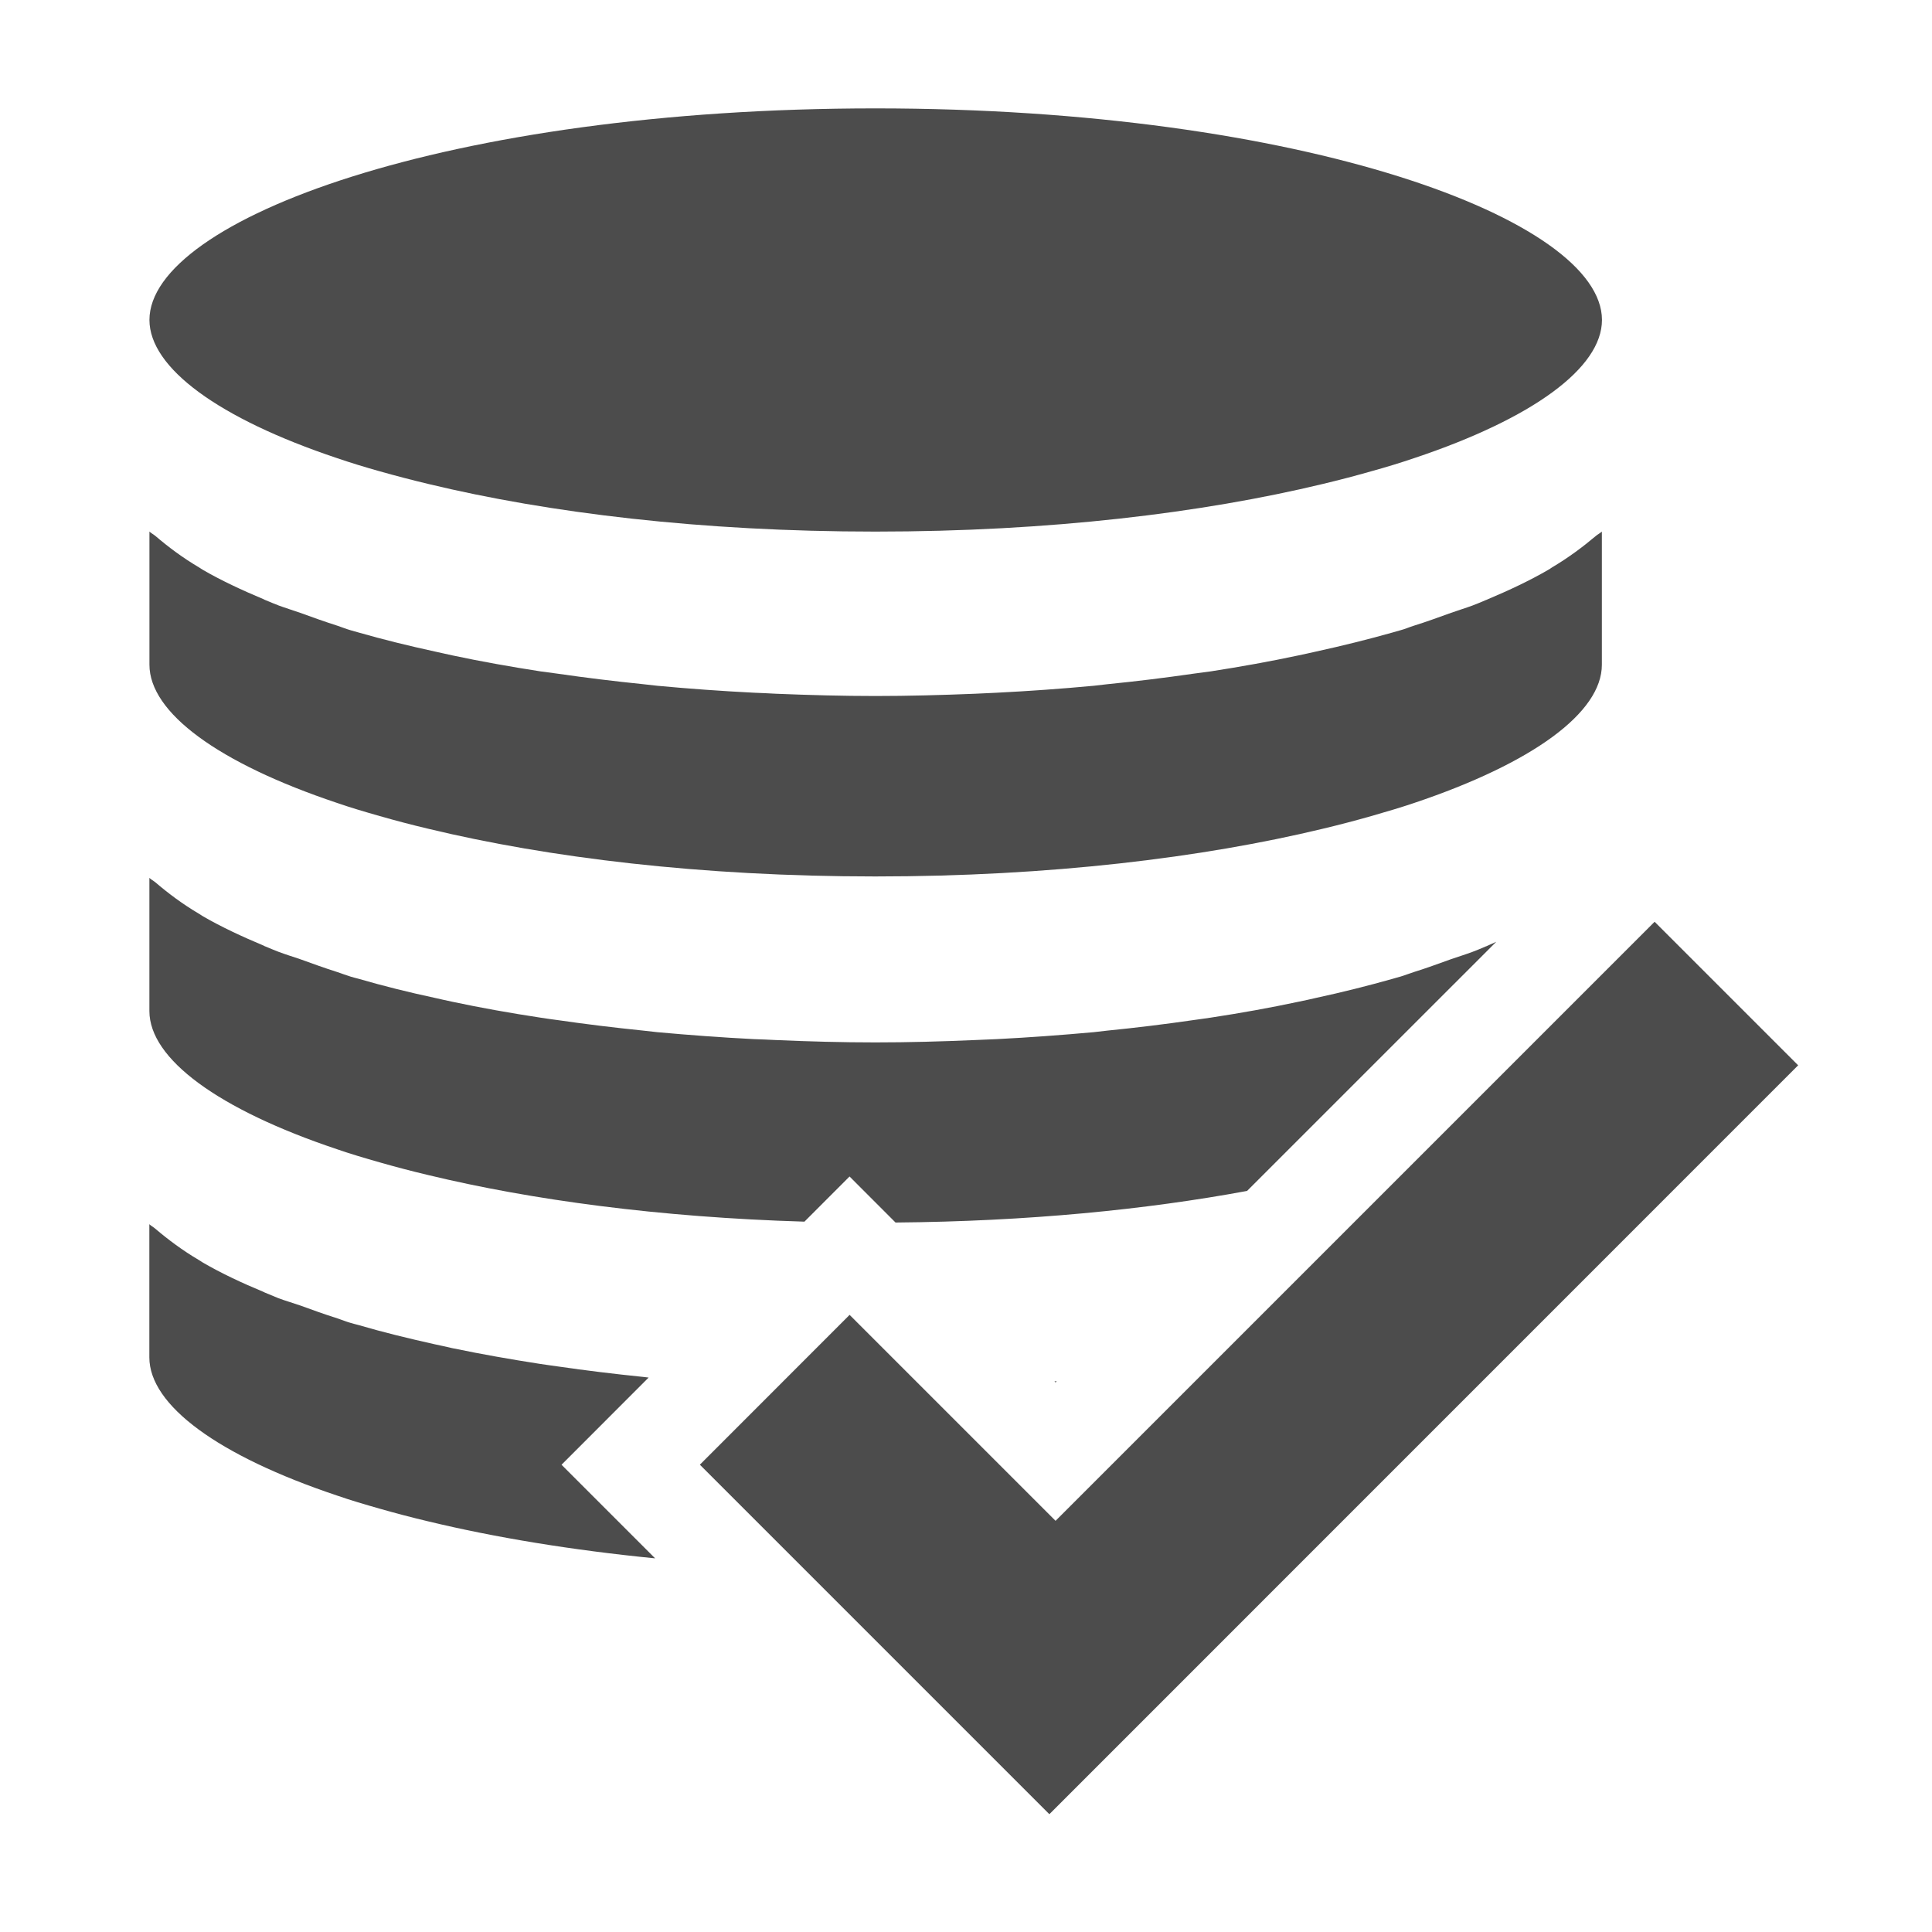
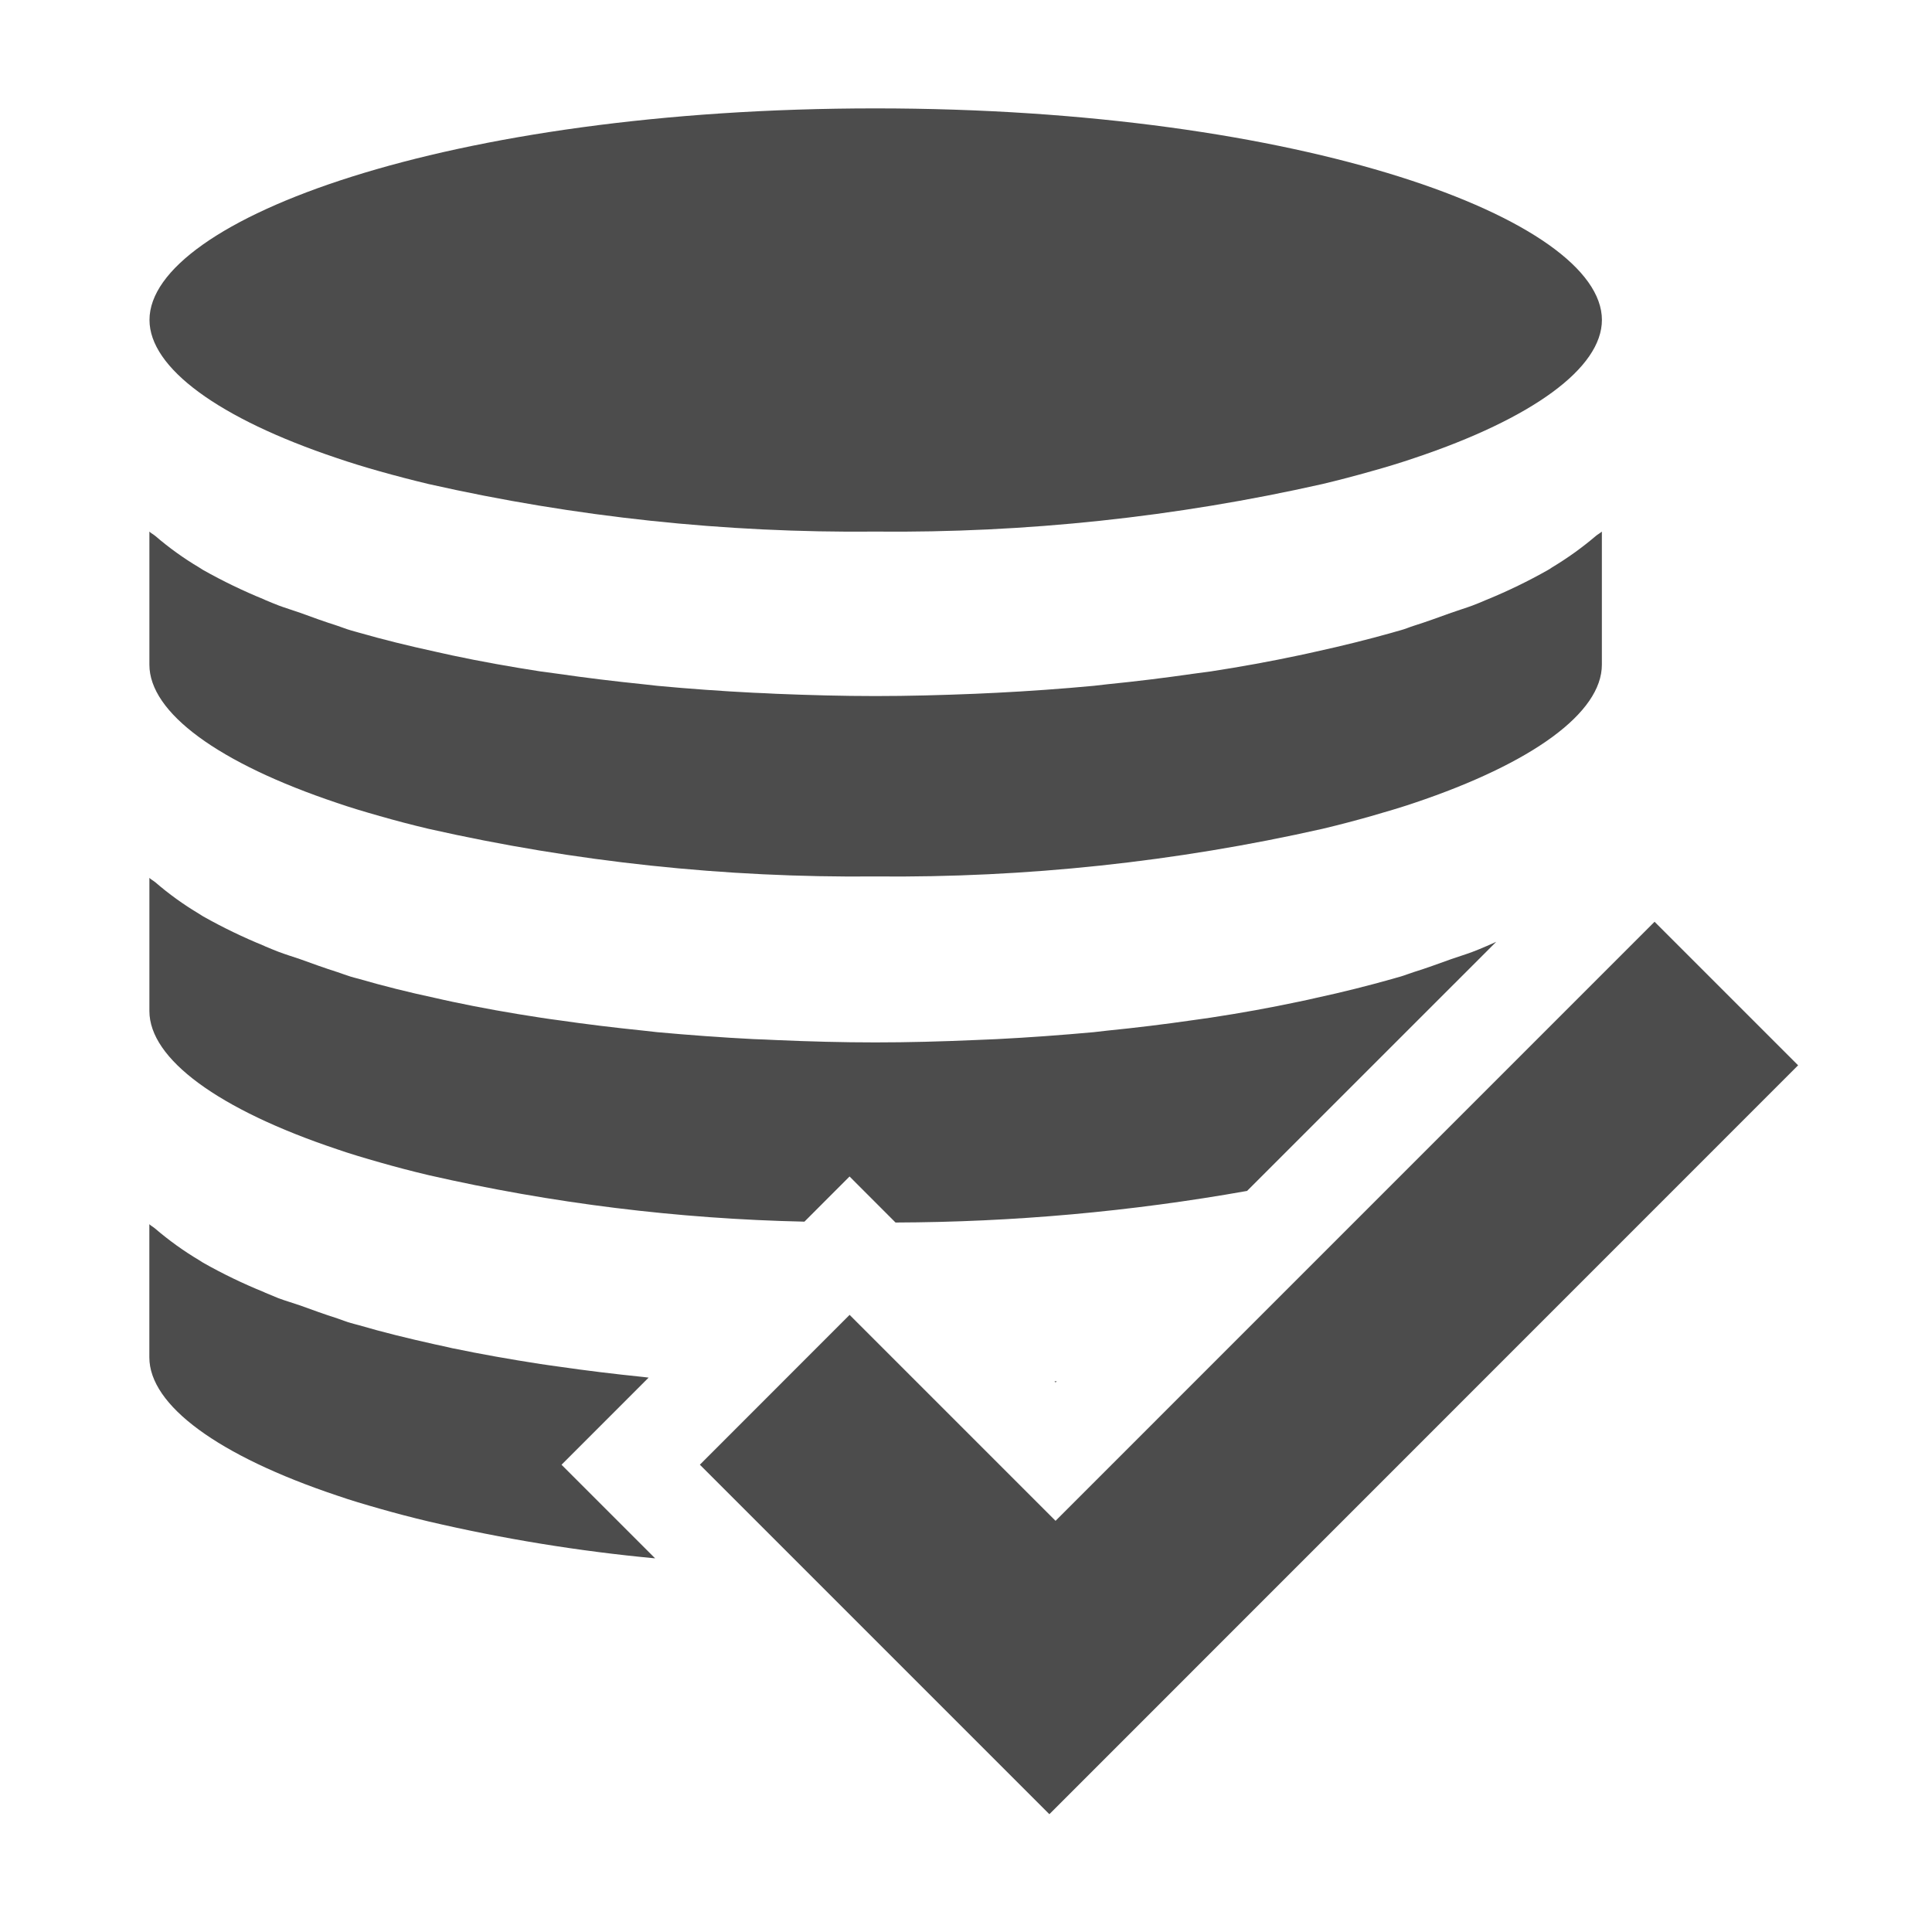
- <svg xmlns="http://www.w3.org/2000/svg" version="1.1" id="Layer_1" x="0px" y="0px" viewBox="0 0 40 40" style="enable-background:new 0 0 40 40;" xml:space="preserve">
-   <path style="opacity:0.7;" d="M13.564,32.264c-1.743-0.172-3.323-0.435-4.691-0.764c-0.354-0.084-0.687-0.172-1.01-0.264  c-0.309-0.088-0.608-0.176-0.887-0.273c-2.457-0.823-3.884-1.867-3.884-2.861v-2.756c0.032,0.032,0.084,0.058,0.122,0.092  c0.266,0.226,0.563,0.449,0.909,0.653c0.03,0.017,0.052,0.034,0.082,0.052c0.374,0.217,0.803,0.419,1.259,0.608  c0.011,0.006,0.017,0.011,0.026,0.013c0.09,0.036,0.185,0.075,0.275,0.114c0.144,0.054,0.303,0.099,0.449,0.15  c0.253,0.092,0.509,0.185,0.773,0.268c0.092,0.03,0.176,0.067,0.275,0.094c0.047,0.015,0.105,0.028,0.159,0.043  c0.503,0.148,1.033,0.277,1.585,0.4c0.12,0.026,0.232,0.049,0.357,0.079c0.586,0.122,1.199,0.23,1.824,0.327  c0.12,0.019,0.245,0.034,0.365,0.052c0.578,0.084,1.164,0.155,1.768,0.217c0.038,0.003,0.073,0.009,0.109,0.013l-1.803,1.805  L13.564,32.264z M6.978,9.485C7.262,9.582,7.556,9.672,7.87,9.76c0.32,0.09,0.655,0.178,1.007,0.262  c2.483,0.597,5.636,0.984,9.247,0.984c3.613,0,6.771-0.387,9.254-0.984c0.352-0.084,0.687-0.172,1.01-0.264  c0.311-0.086,0.606-0.176,0.891-0.273c2.457-0.821,3.888-1.869,3.888-2.861c0-2.073-6.178-4.38-15.043-4.38  c-8.858,0-15.03,2.307-15.03,4.38C3.095,7.616,4.525,8.664,6.978,9.485z M21.832,28.6l0.022,0.022l0.025-0.025  C21.863,28.598,21.847,28.599,21.832,28.6z M6.976,16.623c0.279,0.097,0.578,0.185,0.887,0.273c0.322,0.092,0.655,0.18,1.01,0.264  c2.481,0.597,5.636,0.986,9.249,0.986c3.617,0,6.775-0.389,9.258-0.986c0.352-0.084,0.687-0.172,1.01-0.264  c0.307-0.088,0.606-0.176,0.887-0.271c2.457-0.825,3.888-1.871,3.888-2.863v-2.756c-0.039,0.034-0.09,0.06-0.127,0.092  c-0.268,0.226-0.561,0.445-0.904,0.649c-0.028,0.017-0.054,0.039-0.088,0.056c-0.374,0.217-0.799,0.417-1.252,0.608  c-0.011,0.004-0.019,0.011-0.032,0.013c-0.09,0.041-0.185,0.077-0.279,0.114c-0.14,0.052-0.299,0.099-0.44,0.15  c-0.258,0.092-0.507,0.185-0.775,0.268c-0.095,0.03-0.176,0.067-0.271,0.092c-0.054,0.017-0.116,0.03-0.172,0.049  c-0.505,0.142-1.031,0.273-1.579,0.393c-0.12,0.026-0.236,0.054-0.361,0.079c-0.586,0.125-1.192,0.234-1.817,0.331  c-0.122,0.017-0.247,0.032-0.367,0.049c-0.582,0.084-1.173,0.157-1.776,0.217c-0.092,0.011-0.185,0.021-0.279,0.032  c-0.664,0.062-1.336,0.11-2.008,0.144c-0.15,0.006-0.299,0.013-0.449,0.021c-0.692,0.028-1.379,0.047-2.064,0.047  c-0.683,0-1.375-0.019-2.062-0.047c-0.15-0.009-0.301-0.015-0.453-0.021c-0.668-0.034-1.34-0.082-2.002-0.144  c-0.092-0.011-0.187-0.021-0.286-0.032c-0.604-0.062-1.19-0.133-1.768-0.217c-0.12-0.017-0.245-0.032-0.365-0.049  c-0.625-0.097-1.237-0.206-1.824-0.331c-0.125-0.026-0.236-0.054-0.357-0.079c-0.552-0.12-1.083-0.251-1.585-0.395  c-0.054-0.017-0.112-0.03-0.159-0.045c-0.099-0.028-0.183-0.064-0.275-0.094c-0.264-0.084-0.52-0.176-0.773-0.268  c-0.146-0.052-0.305-0.099-0.449-0.153c-0.09-0.036-0.185-0.073-0.275-0.112c-0.009-0.002-0.015-0.006-0.026-0.013  c-0.455-0.191-0.885-0.391-1.259-0.608c-0.03-0.017-0.052-0.034-0.082-0.052c-0.346-0.204-0.642-0.427-0.909-0.655  c-0.039-0.032-0.09-0.058-0.122-0.09v2.756C3.093,14.754,4.519,15.8,6.976,16.623z M6.976,23.793  c0.279,0.097,0.578,0.185,0.887,0.273c0.322,0.092,0.655,0.18,1.01,0.264c2.139,0.515,4.78,0.873,7.782,0.963l0.934-0.935  l0.952,0.953c2.731-0.023,5.187-0.267,7.278-0.654l5.159-5.158c-0.063,0.027-0.121,0.056-0.185,0.083  c-0.011,0.004-0.019,0.011-0.032,0.013c-0.09,0.041-0.185,0.077-0.279,0.114c-0.14,0.052-0.299,0.101-0.44,0.15  c-0.258,0.092-0.507,0.185-0.775,0.268c-0.095,0.03-0.176,0.064-0.271,0.092c-0.054,0.017-0.116,0.03-0.172,0.049  c-0.505,0.142-1.031,0.275-1.579,0.393c-0.12,0.028-0.236,0.054-0.361,0.079c-0.586,0.125-1.192,0.234-1.817,0.329  c-0.122,0.019-0.247,0.034-0.367,0.052c-0.582,0.084-1.173,0.157-1.776,0.217c-0.092,0.011-0.185,0.021-0.279,0.032  c-0.664,0.06-1.336,0.11-2.008,0.144c-0.15,0.006-0.299,0.013-0.449,0.019c-0.692,0.03-1.379,0.049-2.064,0.049  c-0.683,0-1.375-0.019-2.062-0.049c-0.15-0.009-0.301-0.013-0.453-0.019c-0.668-0.034-1.34-0.084-2.002-0.144  c-0.092-0.011-0.187-0.021-0.286-0.032c-0.604-0.062-1.19-0.133-1.768-0.217c-0.12-0.017-0.245-0.032-0.365-0.052  c-0.625-0.095-1.237-0.204-1.824-0.329c-0.125-0.026-0.236-0.052-0.357-0.079c-0.552-0.118-1.083-0.251-1.585-0.397  c-0.054-0.015-0.112-0.028-0.159-0.043c-0.099-0.03-0.183-0.064-0.275-0.094c-0.264-0.084-0.52-0.176-0.773-0.268  c-0.146-0.049-0.305-0.099-0.449-0.153c-0.09-0.036-0.185-0.073-0.275-0.112c-0.009-0.002-0.015-0.006-0.026-0.013  c-0.455-0.191-0.885-0.391-1.259-0.608c-0.03-0.017-0.052-0.034-0.082-0.052c-0.346-0.204-0.642-0.427-0.909-0.655  c-0.039-0.032-0.09-0.058-0.122-0.09v2.756C3.093,21.924,4.519,22.97,6.976,23.793z M34.257,19.084L21.854,31.487l-4.264-4.264  l-3.1,3.102l7.236,7.236l15.503-15.505L34.257,19.084z" />
+ <svg xmlns="http://www.w3.org/2000/svg" id="Layer_1" data-name="Layer 1" viewBox="0 0 40 40">
+   <path d="M13.564,32.264a34.925,34.925,0,0,1-4.691-.764c-.354-.084-.687-.172-1.01-.264-.309-.088-.608-.176-.887-.273-2.457-.823-3.884-1.867-3.884-2.861V25.346c.032.032.084.058.122.092a6.547,6.547,0,0,0,.909.653c.03.017.052.034.082.052a10.737,10.737,0,0,0,1.259.608.096.096,0,0,0,.026.013c.09.036.185.075.275.114.144.054.303.099.449.15.253.092.509.185.773.269.092.03.176.067.275.094.047.015.105.028.159.043.503.148,1.033.277,1.585.4.12.026.232.049.357.079.586.122,1.199.23,1.824.327.12.019.245.034.365.052.578.084,1.164.155,1.768.217.038.003.073.009.109.013l-1.803,1.804ZM6.978,9.485c.284.097.578.187.891.275.32.09.655.178,1.007.262a40.264,40.264,0,0,0,9.247.984,40.31,40.31,0,0,0,9.254-.984c.352-.084.687-.172,1.01-.264.311-.086.606-.176.891-.273,2.457-.821,3.888-1.869,3.888-2.861,0-2.073-6.178-4.38-15.043-4.38C9.266,2.244,3.095,4.551,3.095,6.624,3.095,7.616,4.525,8.664,6.978,9.485ZM21.832,28.6l.022.022.025-.025ZM6.976,16.623c.279.097.578.185.887.273.322.092.655.18,1.01.264a40.245,40.245,0,0,0,9.249.986,40.311,40.311,0,0,0,9.258-.986c.352-.084.687-.172,1.01-.264.307-.088.606-.176.887-.271,2.457-.825,3.888-1.871,3.888-2.863V11.006c-.039.034-.09.06-.127.092a6.74,6.74,0,0,1-.904.649,1.04,1.04,0,0,1-.088.056,11.15,11.15,0,0,1-1.252.608.143.143,0,0,1-.032.013c-.09.041-.185.077-.279.114-.14.052-.299.099-.44.15-.258.092-.507.185-.775.269-.095.03-.176.067-.271.092-.054.017-.116.03-.172.049q-.757.213-1.579.393c-.12.026-.236.054-.361.079q-.88.187-1.817.331c-.122.017-.247.032-.367.049-.582.084-1.173.157-1.776.217-.092.011-.185.021-.279.032-.664.062-1.336.11-2.008.144-.15.006-.299.013-.449.021-.692.028-1.379.047-2.064.047-.683,0-1.375-.019-2.062-.047-.15-.009-.301-.015-.453-.021-.668-.034-1.34-.082-2.002-.144-.092-.011-.187-.021-.286-.032-.604-.062-1.19-.133-1.768-.217-.12-.017-.245-.032-.365-.049-.625-.097-1.237-.206-1.824-.331-.125-.026-.236-.054-.357-.079-.552-.12-1.083-.251-1.585-.395-.054-.017-.112-.03-.159-.045-.099-.028-.183-.064-.275-.094-.264-.084-.52-.176-.773-.269-.146-.052-.305-.099-.449-.153-.09-.036-.185-.073-.275-.112a.096.096,0,0,1-.026-.013,11.088,11.088,0,0,1-1.259-.608c-.03-.017-.052-.034-.082-.052A6.377,6.377,0,0,1,3.215,11.096c-.039-.032-.09-.058-.122-.09v2.756C3.093,14.754,4.519,15.8,6.976,16.623Zm0,7.17c.279.097.578.185.887.273.322.092.655.18,1.01.264a38.69,38.69,0,0,0,7.782.963l.934-.935.952.953a42.315,42.315,0,0,0,7.278-.654l5.159-5.158c-.063.027-.121.056-.185.083a.144.144,0,0,1-.032.013c-.09.041-.185.077-.279.114-.14.052-.299.101-.44.15-.258.092-.507.185-.775.268-.095.03-.176.064-.271.092-.054.017-.116.03-.172.049-.505.142-1.031.275-1.579.393-.12.028-.236.054-.361.079q-.88.187-1.817.329c-.122.019-.247.034-.367.052-.582.084-1.173.157-1.776.217-.092.011-.185.021-.279.032-.664.06-1.336.11-2.008.144-.15.006-.299.013-.449.019-.692.03-1.379.049-2.064.049-.683,0-1.375-.019-2.062-.049-.15-.009-.301-.013-.453-.019-.668-.034-1.34-.084-2.002-.144-.092-.011-.187-.021-.286-.032-.604-.062-1.19-.133-1.768-.217-.12-.017-.245-.032-.365-.052-.625-.095-1.237-.204-1.824-.329-.125-.026-.236-.052-.357-.079-.552-.118-1.083-.251-1.585-.397-.054-.015-.112-.028-.159-.043-.099-.03-.183-.064-.275-.094-.264-.084-.52-.176-.773-.268-.146-.049-.305-.099-.449-.153-.09-.036-.185-.073-.275-.112a.096.096,0,0,1-.026-.013,11.088,11.088,0,0,1-1.259-.608c-.03-.017-.052-.034-.082-.052a6.382,6.382,0,0,1-.909-.655c-.039-.032-.09-.058-.122-.09v2.756C3.093,21.924,4.519,22.97,6.976,23.793Zm27.28-4.709L21.854,31.487l-4.264-4.264L14.49,30.325l7.236,7.236L37.228,22.056Z" opacity="0.7" />
</svg>
